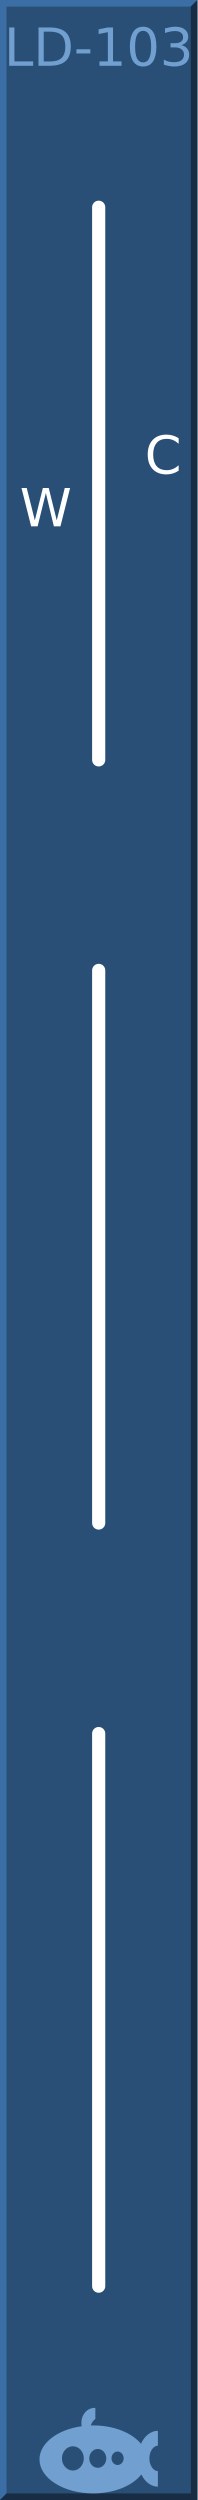
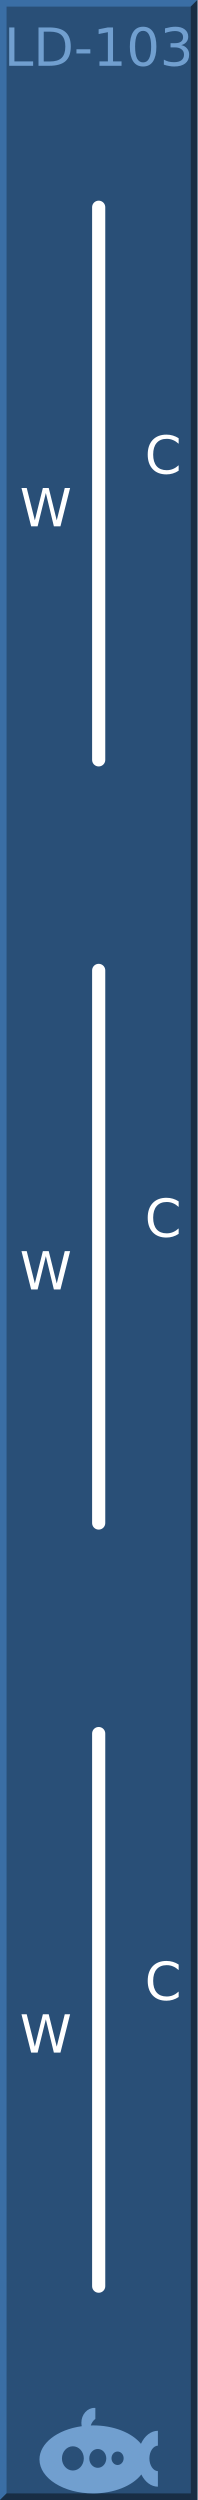
<svg xmlns="http://www.w3.org/2000/svg" width="30" height="380px" version="1.1" id="svg4352">
  <g id="background">
    <rect x="0" y="0" width="30" height="380" style="fill:#294f77;stroke:none;" id="rect4255" />
    <path style="fill:#3a6ea5;fill-rule:nonzero;stroke:none" d="m 0 380 v -380 h 30 l -1 1 h -28 v 378 z" id="path4356" />
    <path style="fill:#182d44;fill-rule:nonzero;stroke:none" d="m 0 380 h 30 v -380 l -1 1 v 378 h -28 z" id="path4358" />
  </g>
  <g id="logo" fill="#719fcf" font-family="DejaVu Sans" font-size="12">
    <path d="m 14.354,366 a 1.985,2.252 0 0 0 -1.985,2.252 1.985,2.252 0 0 0 0.059,0.532 A 8.169,5.169 0 0 0 6,373.831 8.169,5.169 0 0 0 14.169,379 8.169,5.169 0 0 0 21.483,376.12 3.046,4.248 0 0 0 24,377.976 l 0,-2.358 A 1.338,1.945 0 0 1 22.708,373.677 1.338,1.945 0 0 1 24,371.735 l 0,-2.254 a 3.046,4.248 0 0 0 -2.574,1.979 8.169,5.169 0 0 0 -7.257,-2.798 8.169,5.169 0 0 0 -0.373,0.012 1.754,2.047 0 0 1 0.696,-1.002 l 0,-1.666 A 1.985,2.252 0 0 0 14.354,366 Z m -3.277,5.835 a 1.662,1.843 0 0 1 1.662,1.843 1.662,1.843 0 0 1 -1.662,1.843 1.662,1.843 0 0 1 -1.661,-1.843 1.662,1.843 0 0 1 1.661,-1.843 z m 3.785,0.409 a 1.292,1.433 0 0 1 1.292,1.433 1.292,1.433 0 0 1 -1.292,1.433 1.292,1.433 0 0 1 -1.292,-1.433 1.292,1.433 0 0 1 1.292,-1.433 z m 3.009,0.389 a 0.923,1.024 0 0 1 0.923,1.024 0.923,1.024 0 0 1 -0.923,1.024 0.923,1.024 0 0 1 -0.923,-1.024 0.923,1.024 0 0 1 0.923,-1.024 z" id="path4136" />
    <text x="15" y="10" text-anchor="middle" font-size="8">LD-103</text>
    <g fill="#ffffff" stroke="none" font-size="8">
      <text x="22" y="72">C</text>
      <text x="3" y="80">W</text>
+       <text x="22" y="188">C</text>
+       <text x="3" y="196">W</text>
+       <text x="22" y="304">C</text>
+       <text x="3" y="312">W</text>
    </g>
  </g>
  <g id="screen" stroke="#ffffff" fill="none" stroke-width="2" stroke-linecap="round">
    <line x1="15" y1="31.5" x2="15" y2="115.5" />
    <line x1="15" y1="147.5" x2="15" y2="231.5" />
    <line x1="15" y1="263.5" x2="15" y2="347.5" />
  </g>
</svg>
